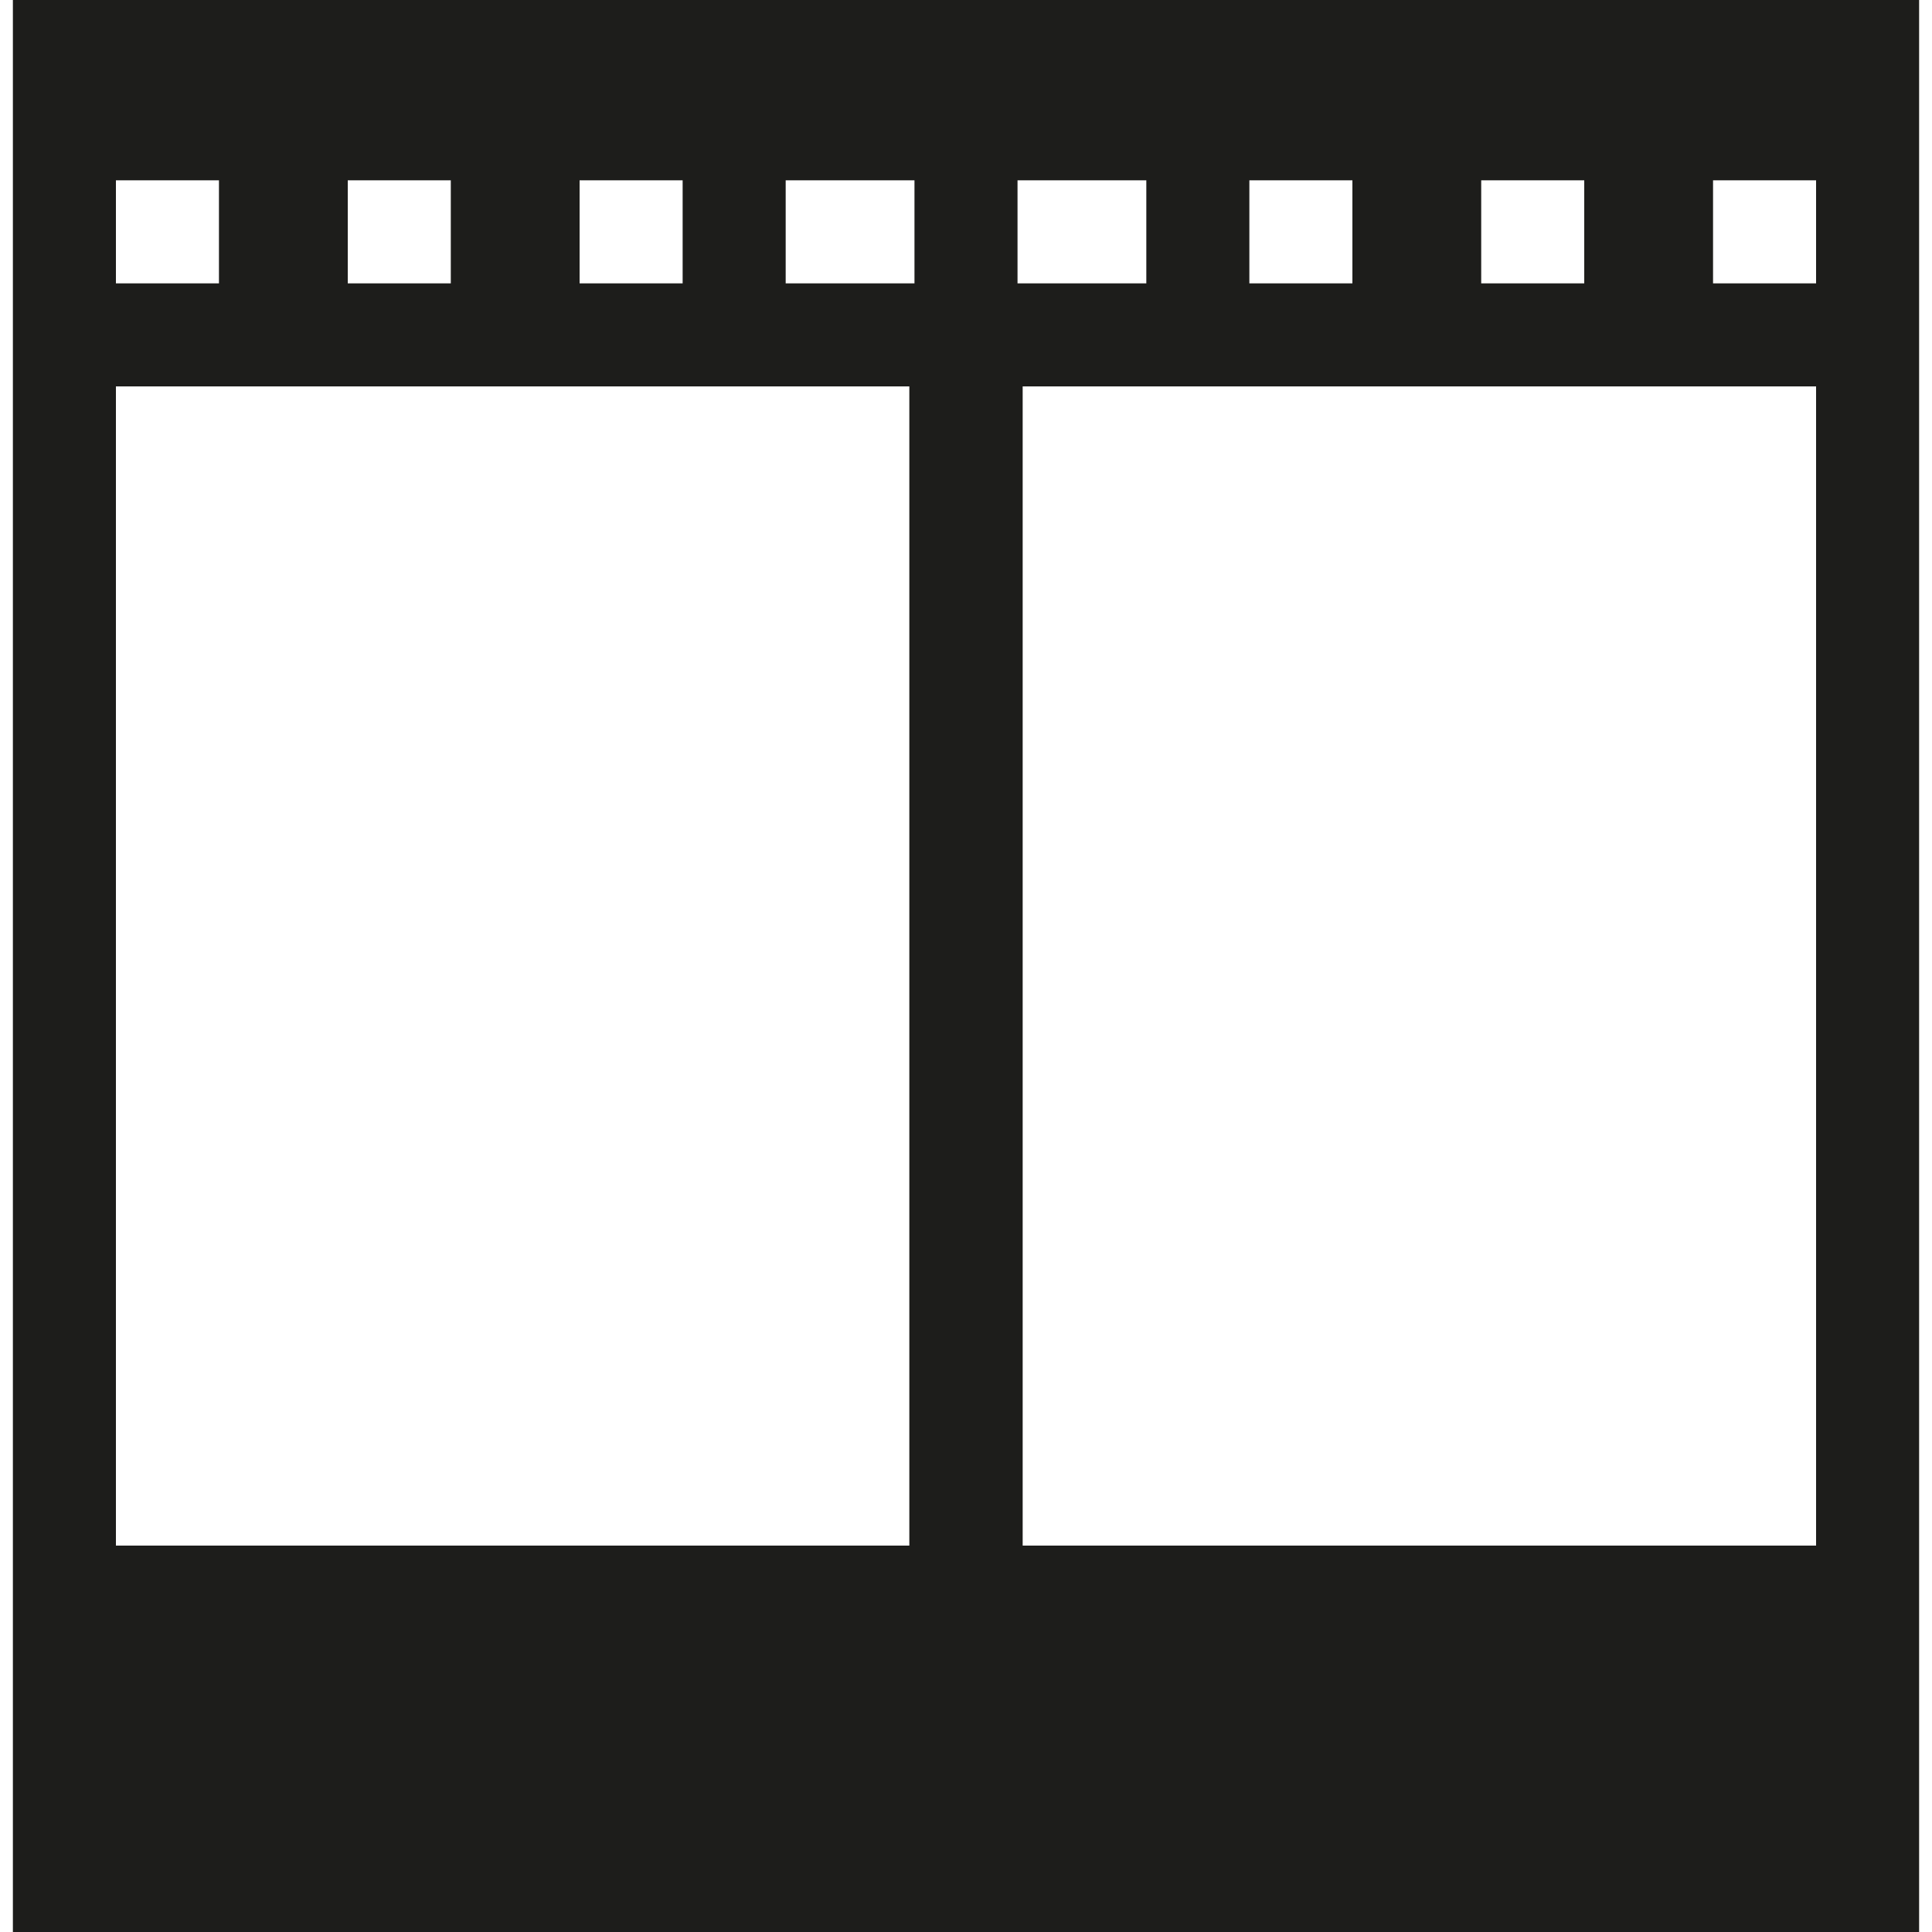
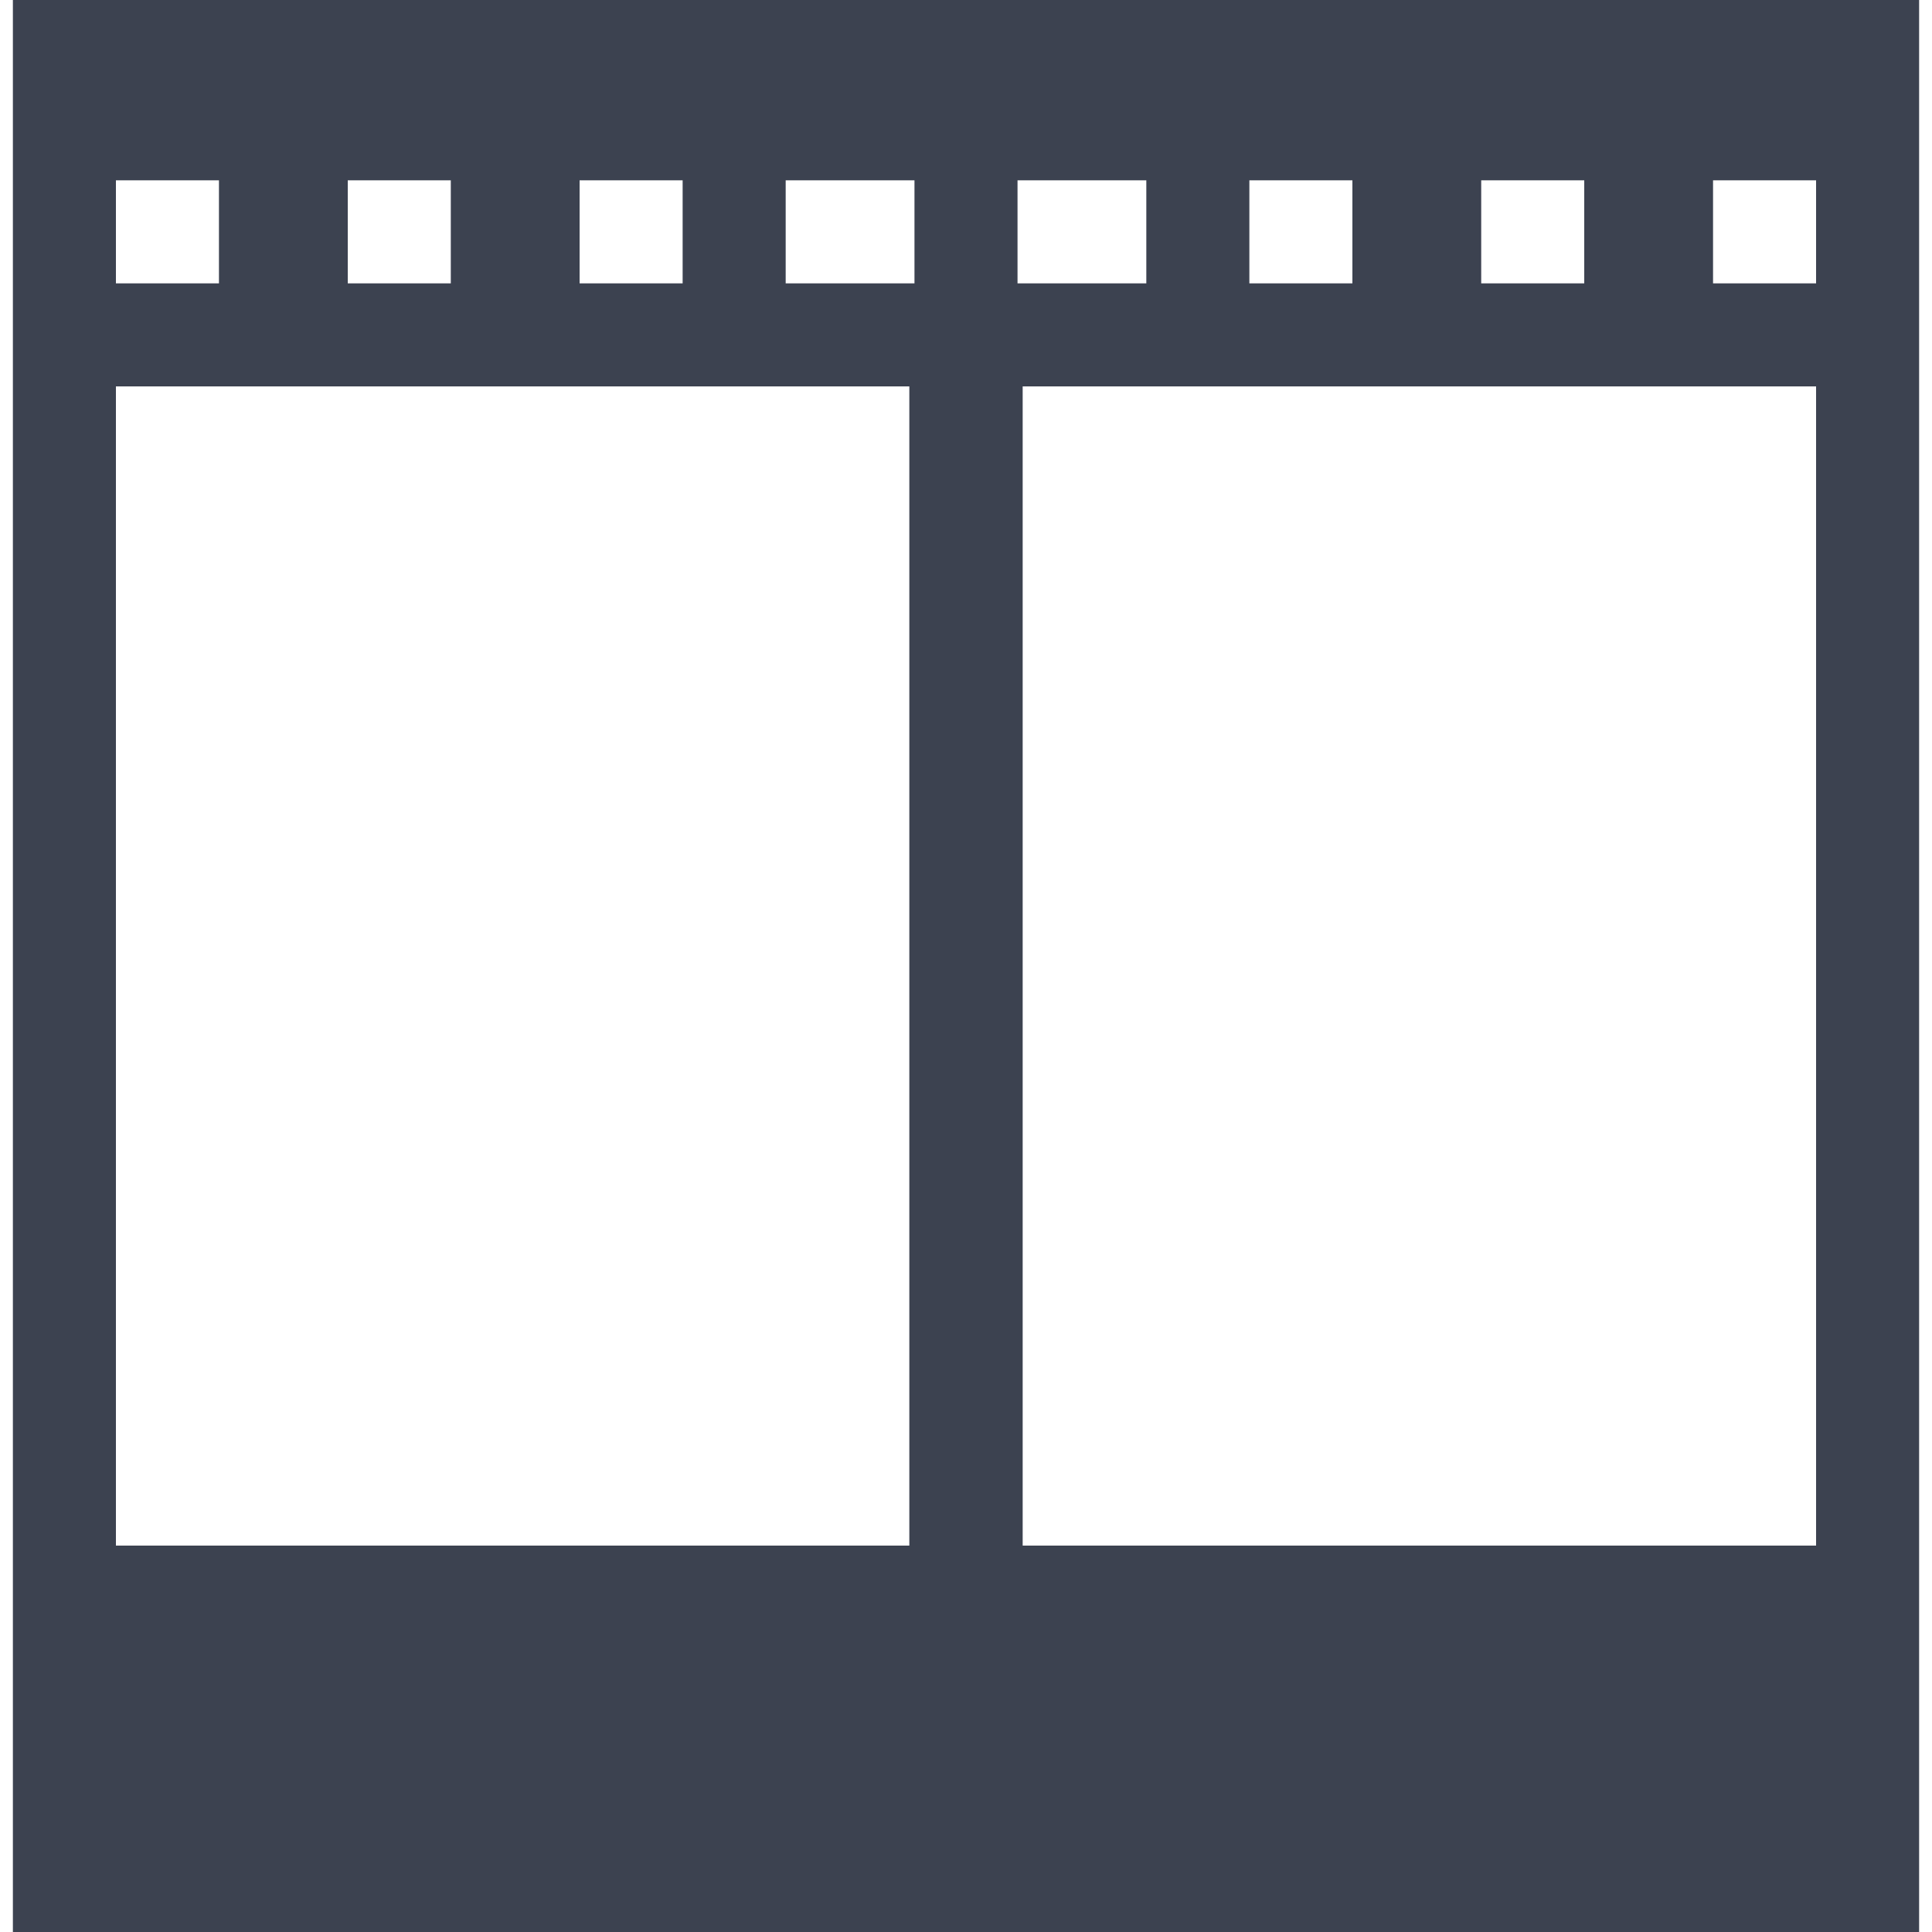
<svg xmlns="http://www.w3.org/2000/svg" version="1.0" id="Ebene_1" x="0px" y="0px" viewBox="0 0 75 75" enable-background="new 0 0 75 75" xml:space="preserve">
-   <path fill-rule="evenodd" clip-rule="evenodd" fill="#1D1D1B" d="M0.5,0v75h74V0H0.5z M57.5,7h4v4h-4V7z M48.5,7h4v4h-4V7z M39.5,7  h5v4h-5V7z M30.5,7h5v4h-5V7z M22.5,7h4v4h-4V7z M13.5,7h4v4h-4V7z M4.5,7h4v4h-4V7z M70.5,60h-66V15h66V60z M70.5,11h-4V7h4V11z" />
-   <path fill-rule="evenodd" clip-rule="evenodd" fill="#1D1D1B" d="M4.4,68.4V64h4.4v4.4H4.4z M13.2,68.4V64h4.4v4.4H13.2z M22,68.4  V64h4.4v4.4H22z M30.8,68.4V64h4.4v4.4H30.8z M39.7,68.4V64h4.4v4.4H39.7z M48.5,68.4V64h4.4v4.4H48.5z M66.2,68.4V64h4.4v4.4H66.2z  " />
-   <path fill-rule="evenodd" clip-rule="evenodd" fill="#1D1D1B" d="M57.3,68.4V64h4.4v4.4H57.3z" />
-   <path fill-rule="evenodd" clip-rule="evenodd" fill="#1D1D1B" d="M35.3,13.3h4.4v48.5h-4.4V13.3z" />
+   <path fill-rule="evenodd" clip-rule="evenodd" fill="#3C4250" d="M0.5,0v75h74V0H0.5z M57.5,7h4v4h-4V7z M48.5,7h4v4h-4V7z M39.5,7  h5v4h-5V7z M30.5,7h5v4h-5V7z M22.5,7h4v4h-4V7z M13.5,7h4v4h-4V7z M4.5,7h4v4h-4V7z M70.5,60h-66V15h66V60z M70.5,11h-4V7h4V11z" />
+   <path fill-rule="evenodd" clip-rule="evenodd" fill="#3C4250" d="M4.4,68.4V64h4.4v4.4H4.4z M13.2,68.4V64h4.4v4.4H13.2z M22,68.4  V64h4.4v4.4H22z M30.8,68.4V64h4.4v4.4H30.8z M39.7,68.4V64h4.4v4.4H39.7z M48.5,68.4V64h4.4v4.4H48.5z M66.2,68.4V64h4.4v4.4H66.2z  " />
+   <path fill-rule="evenodd" clip-rule="evenodd" fill="#3C4250" d="M57.3,68.4V64h4.4v4.4H57.3z" />
+   <path fill-rule="evenodd" clip-rule="evenodd" fill="#3C4250" d="M35.3,13.3h4.4v48.5h-4.4V13.3z" />
</svg>
